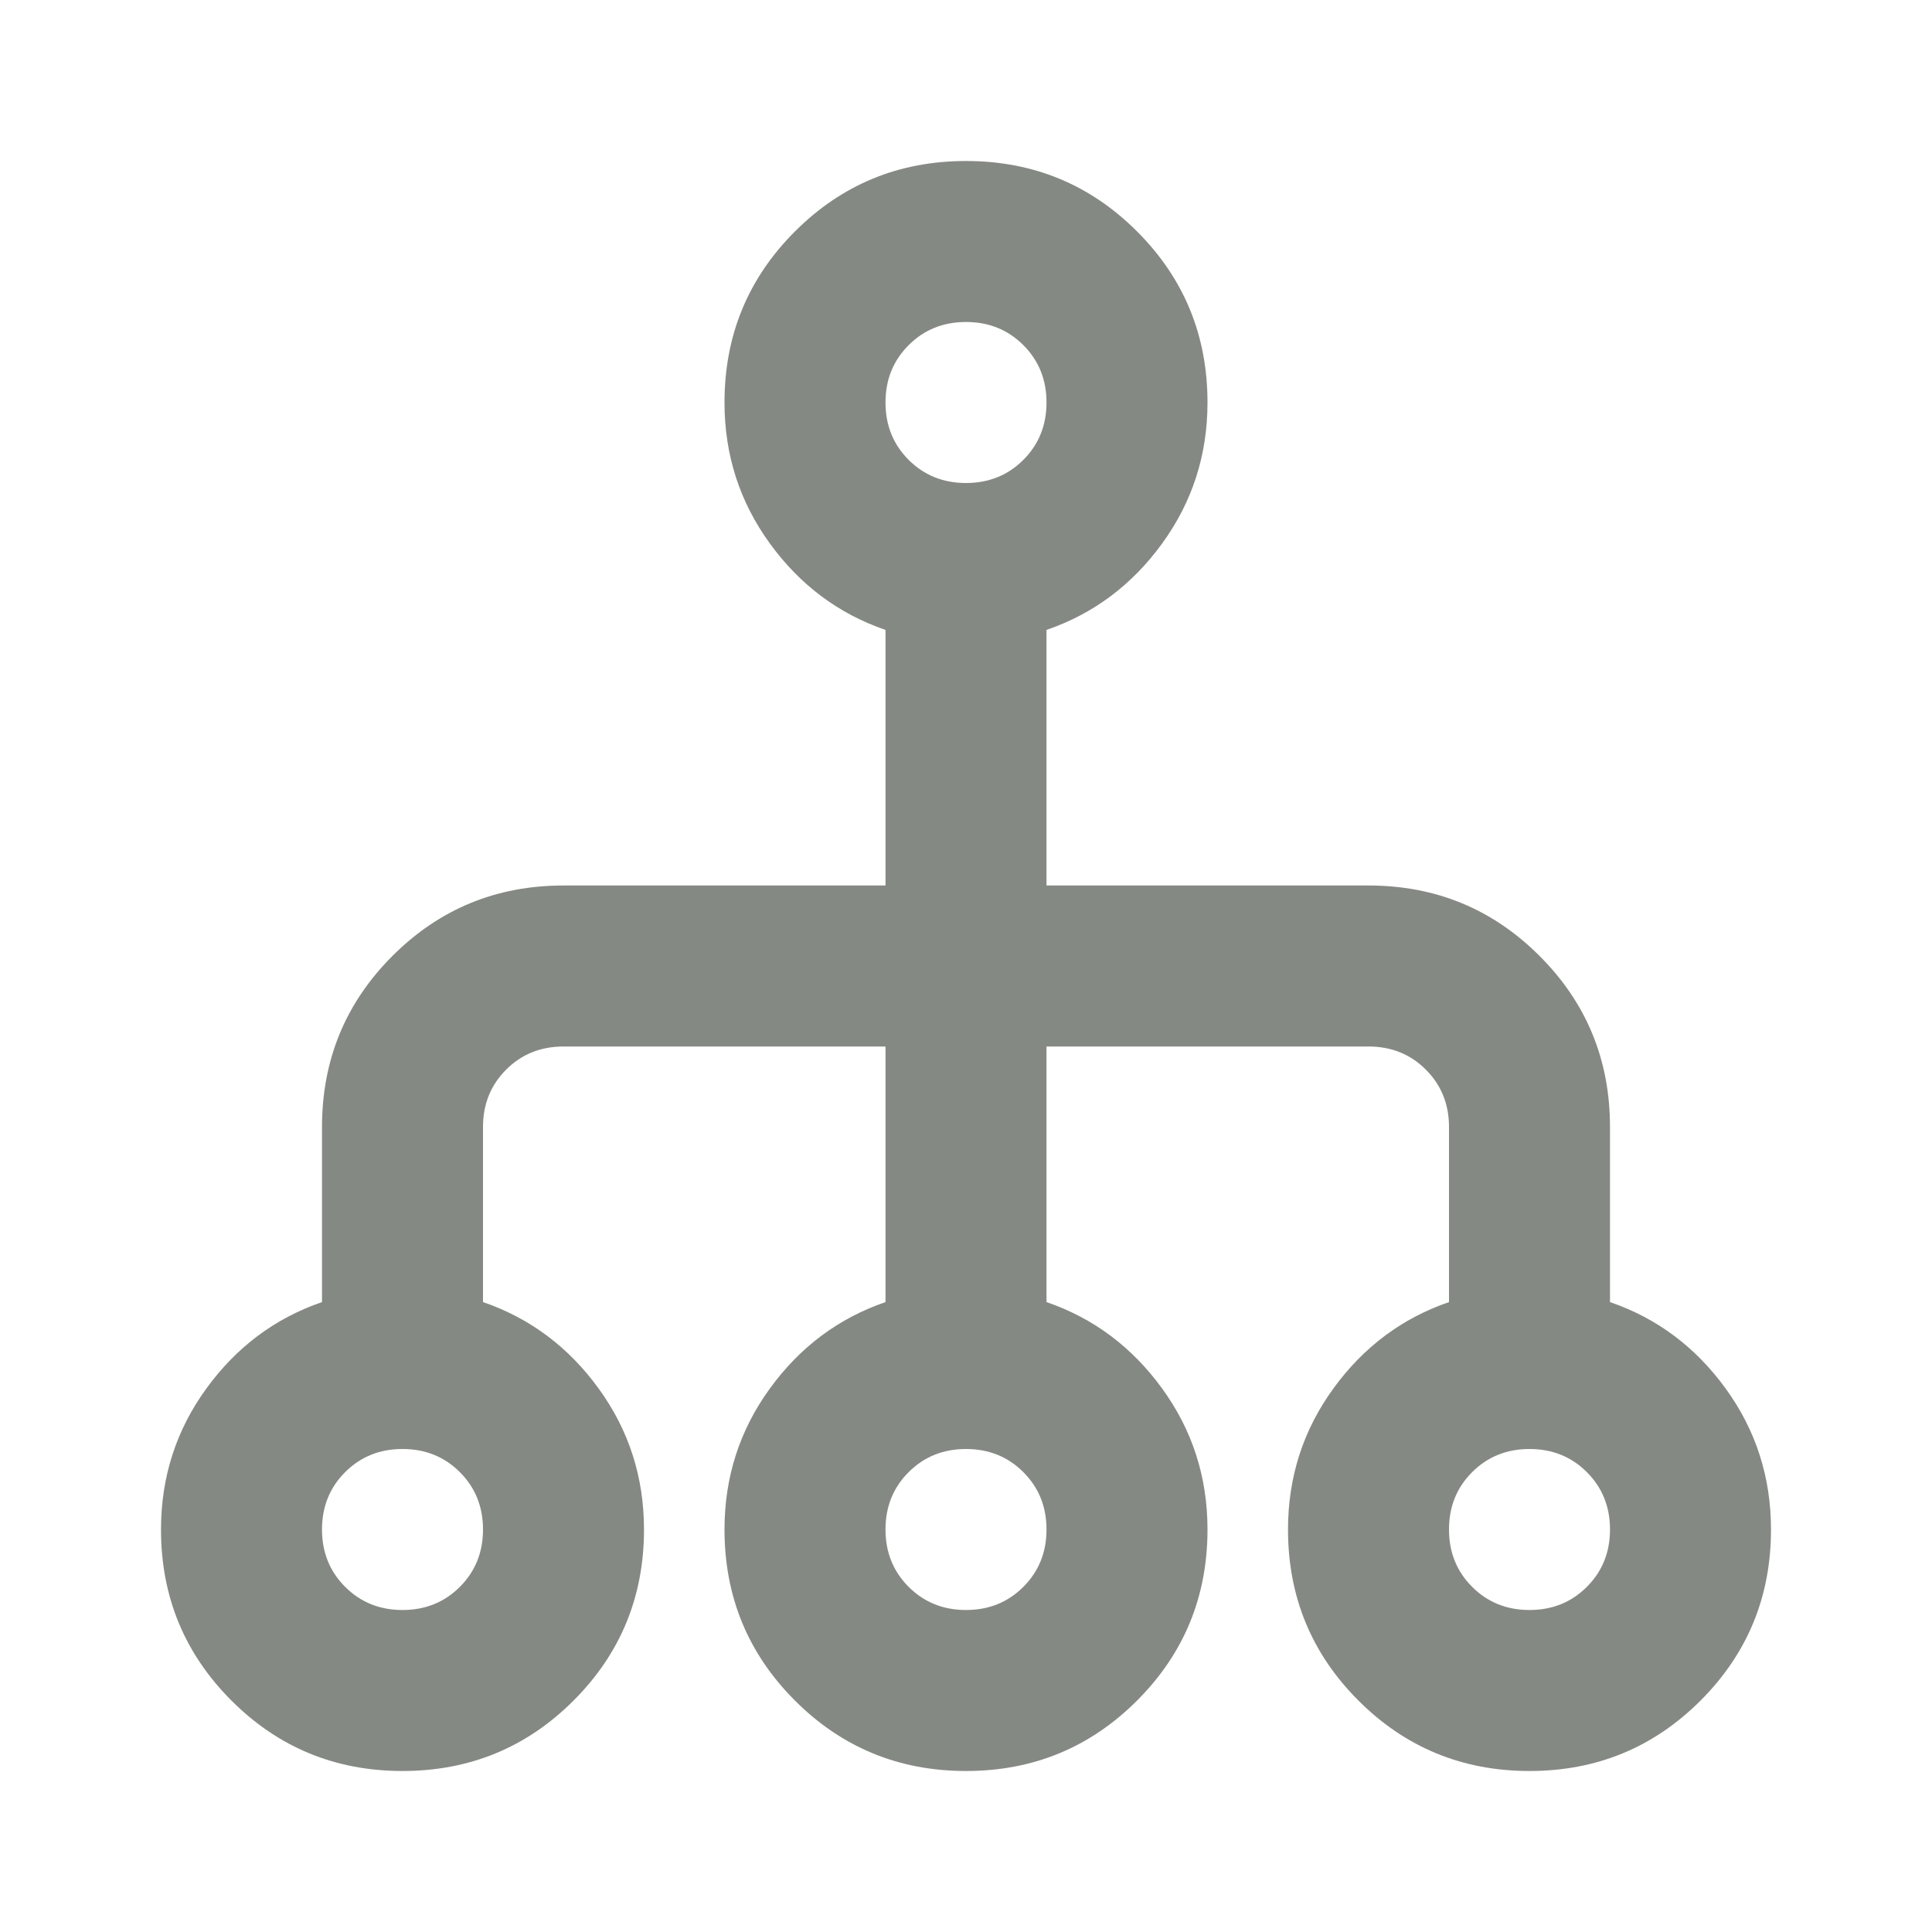
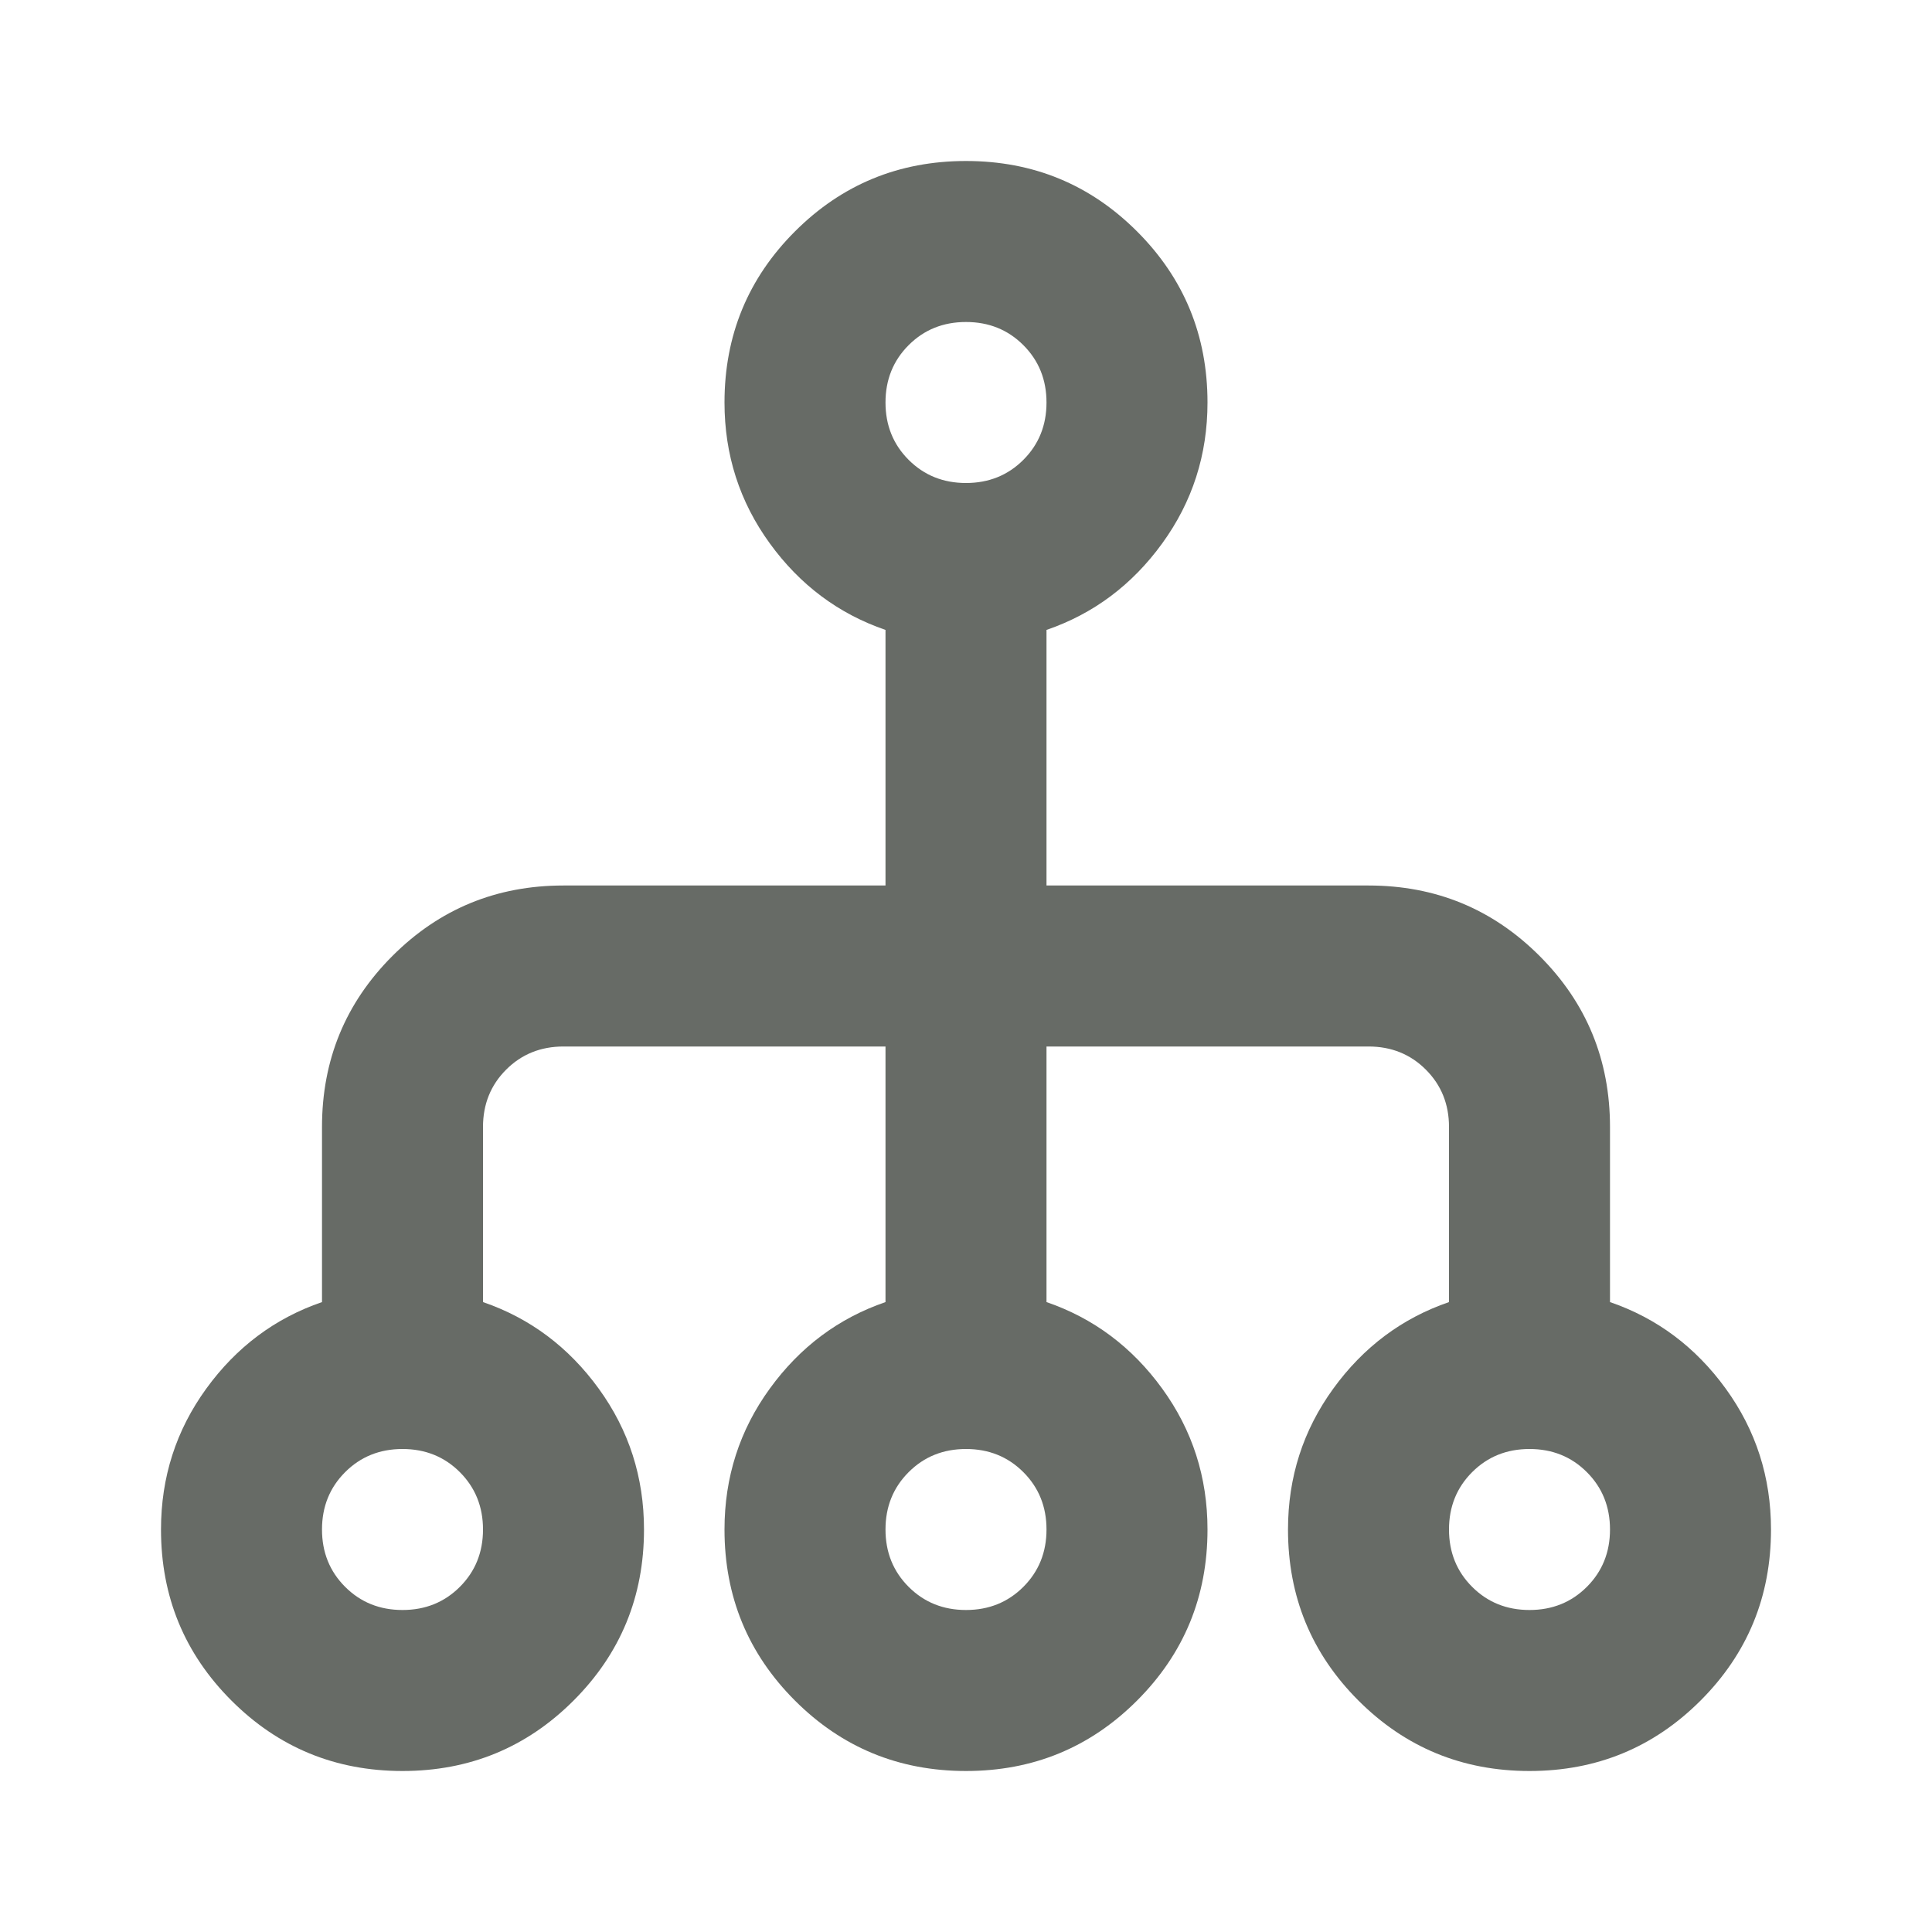
- <svg xmlns="http://www.w3.org/2000/svg" height="24px" viewBox="0 -960 960 960" width="24px" fill="#858983">
+ <svg xmlns="http://www.w3.org/2000/svg" height="24px" viewBox="0 -960 960 960" width="24px" fill="#676B66">
  <path d="M200-80q-50 0-85-35t-35-85q0-39 22.5-70t57.5-43v-87q0-50 35-85t85-35h160v-127q-35-12-57.5-43T360-760q0-50 35-85t85-35q50 0 85 35t35 85q0 39-22.5 70T520-647v127h160q50 0 85 35t35 85v87q35 12 57.5 43t22.5 70q0 50-35 85t-85 35q-50 0-85-35t-35-85q0-39 22.5-70t57.5-43v-87q0-17-11.5-28.5T680-440H520v127q35 12 57.5 43t22.5 70q0 50-35 85t-85 35q-50 0-85-35t-35-85q0-39 22.5-70t57.5-43v-127H280q-17 0-28.5 11.5T240-400v87q35 12 57.5 43t22.5 70q0 50-35 85t-85 35Zm0-80q17 0 28.5-11.5T240-200q0-17-11.5-28.5T200-240q-17 0-28.5 11.5T160-200q0 17 11.5 28.5T200-160Zm280 0q17 0 28.5-11.5T520-200q0-17-11.5-28.5T480-240q-17 0-28.5 11.5T440-200q0 17 11.5 28.5T480-160Zm280 0q17 0 28.5-11.5T800-200q0-17-11.5-28.5T760-240q-17 0-28.5 11.5T720-200q0 17 11.5 28.5T760-160ZM480-720q17 0 28.5-11.5T520-760q0-17-11.5-28.5T480-800q-17 0-28.5 11.5T440-760q0 17 11.5 28.5T480-720Z" />
</svg>
